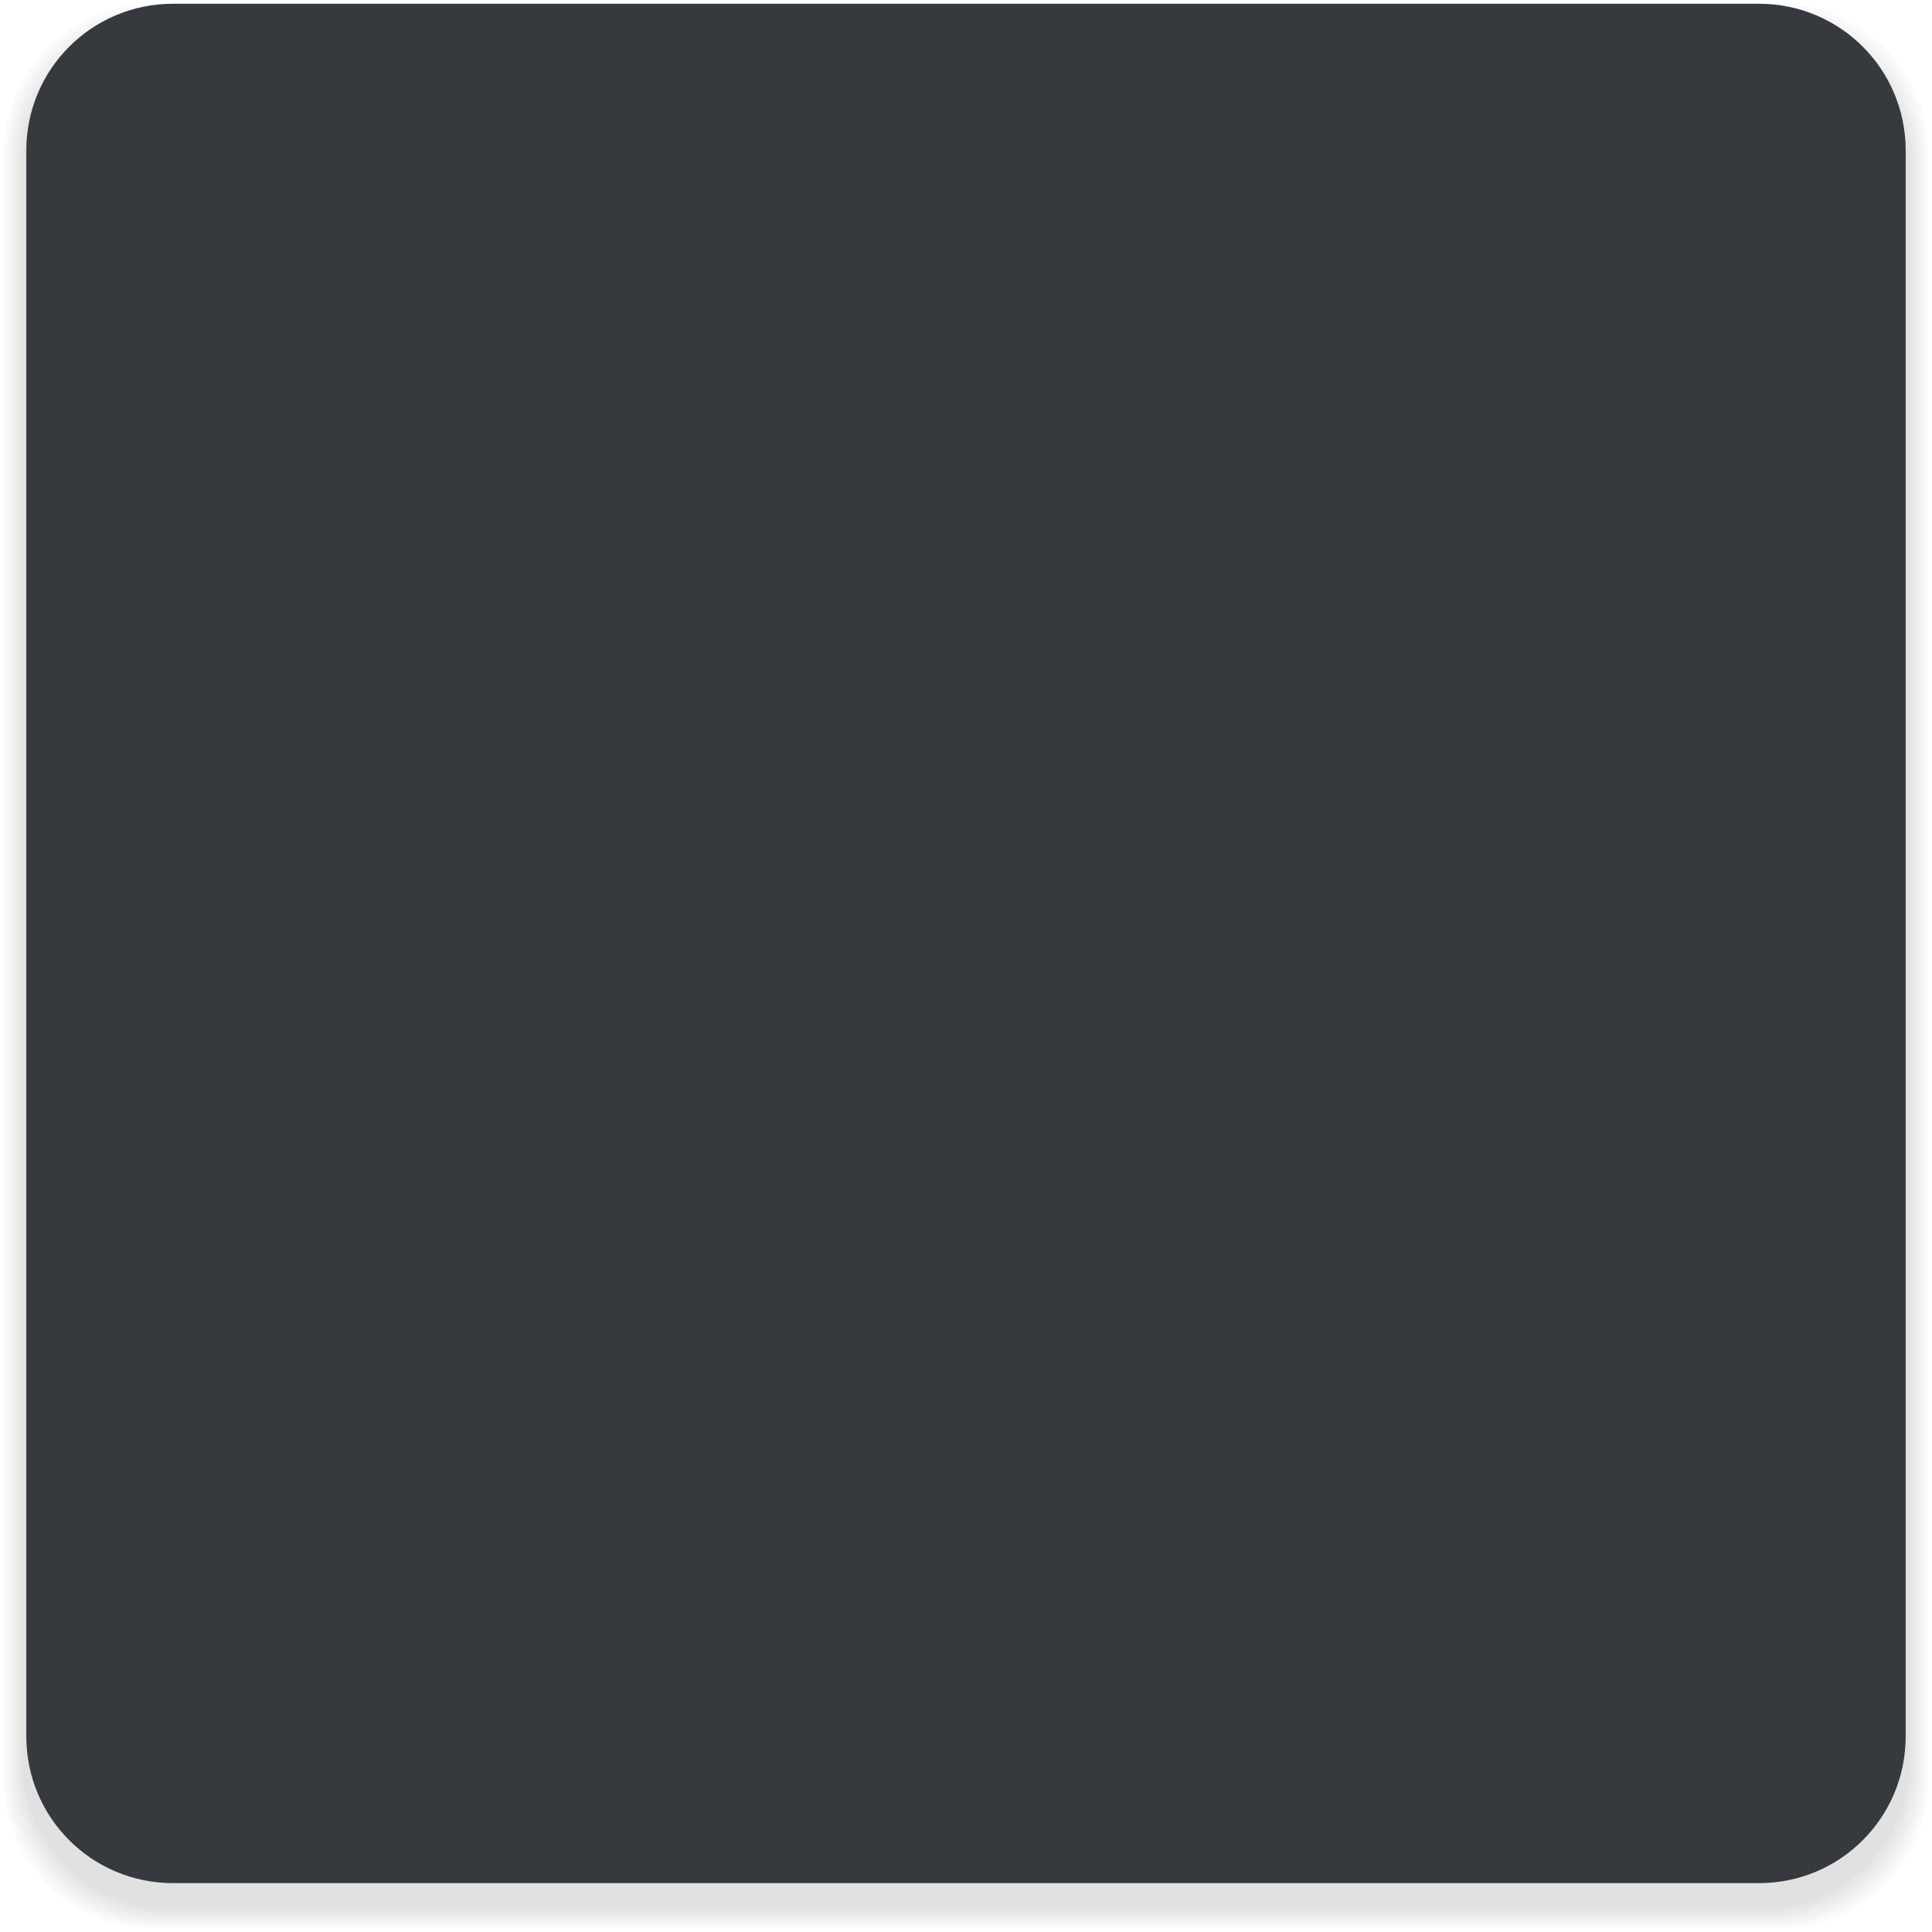
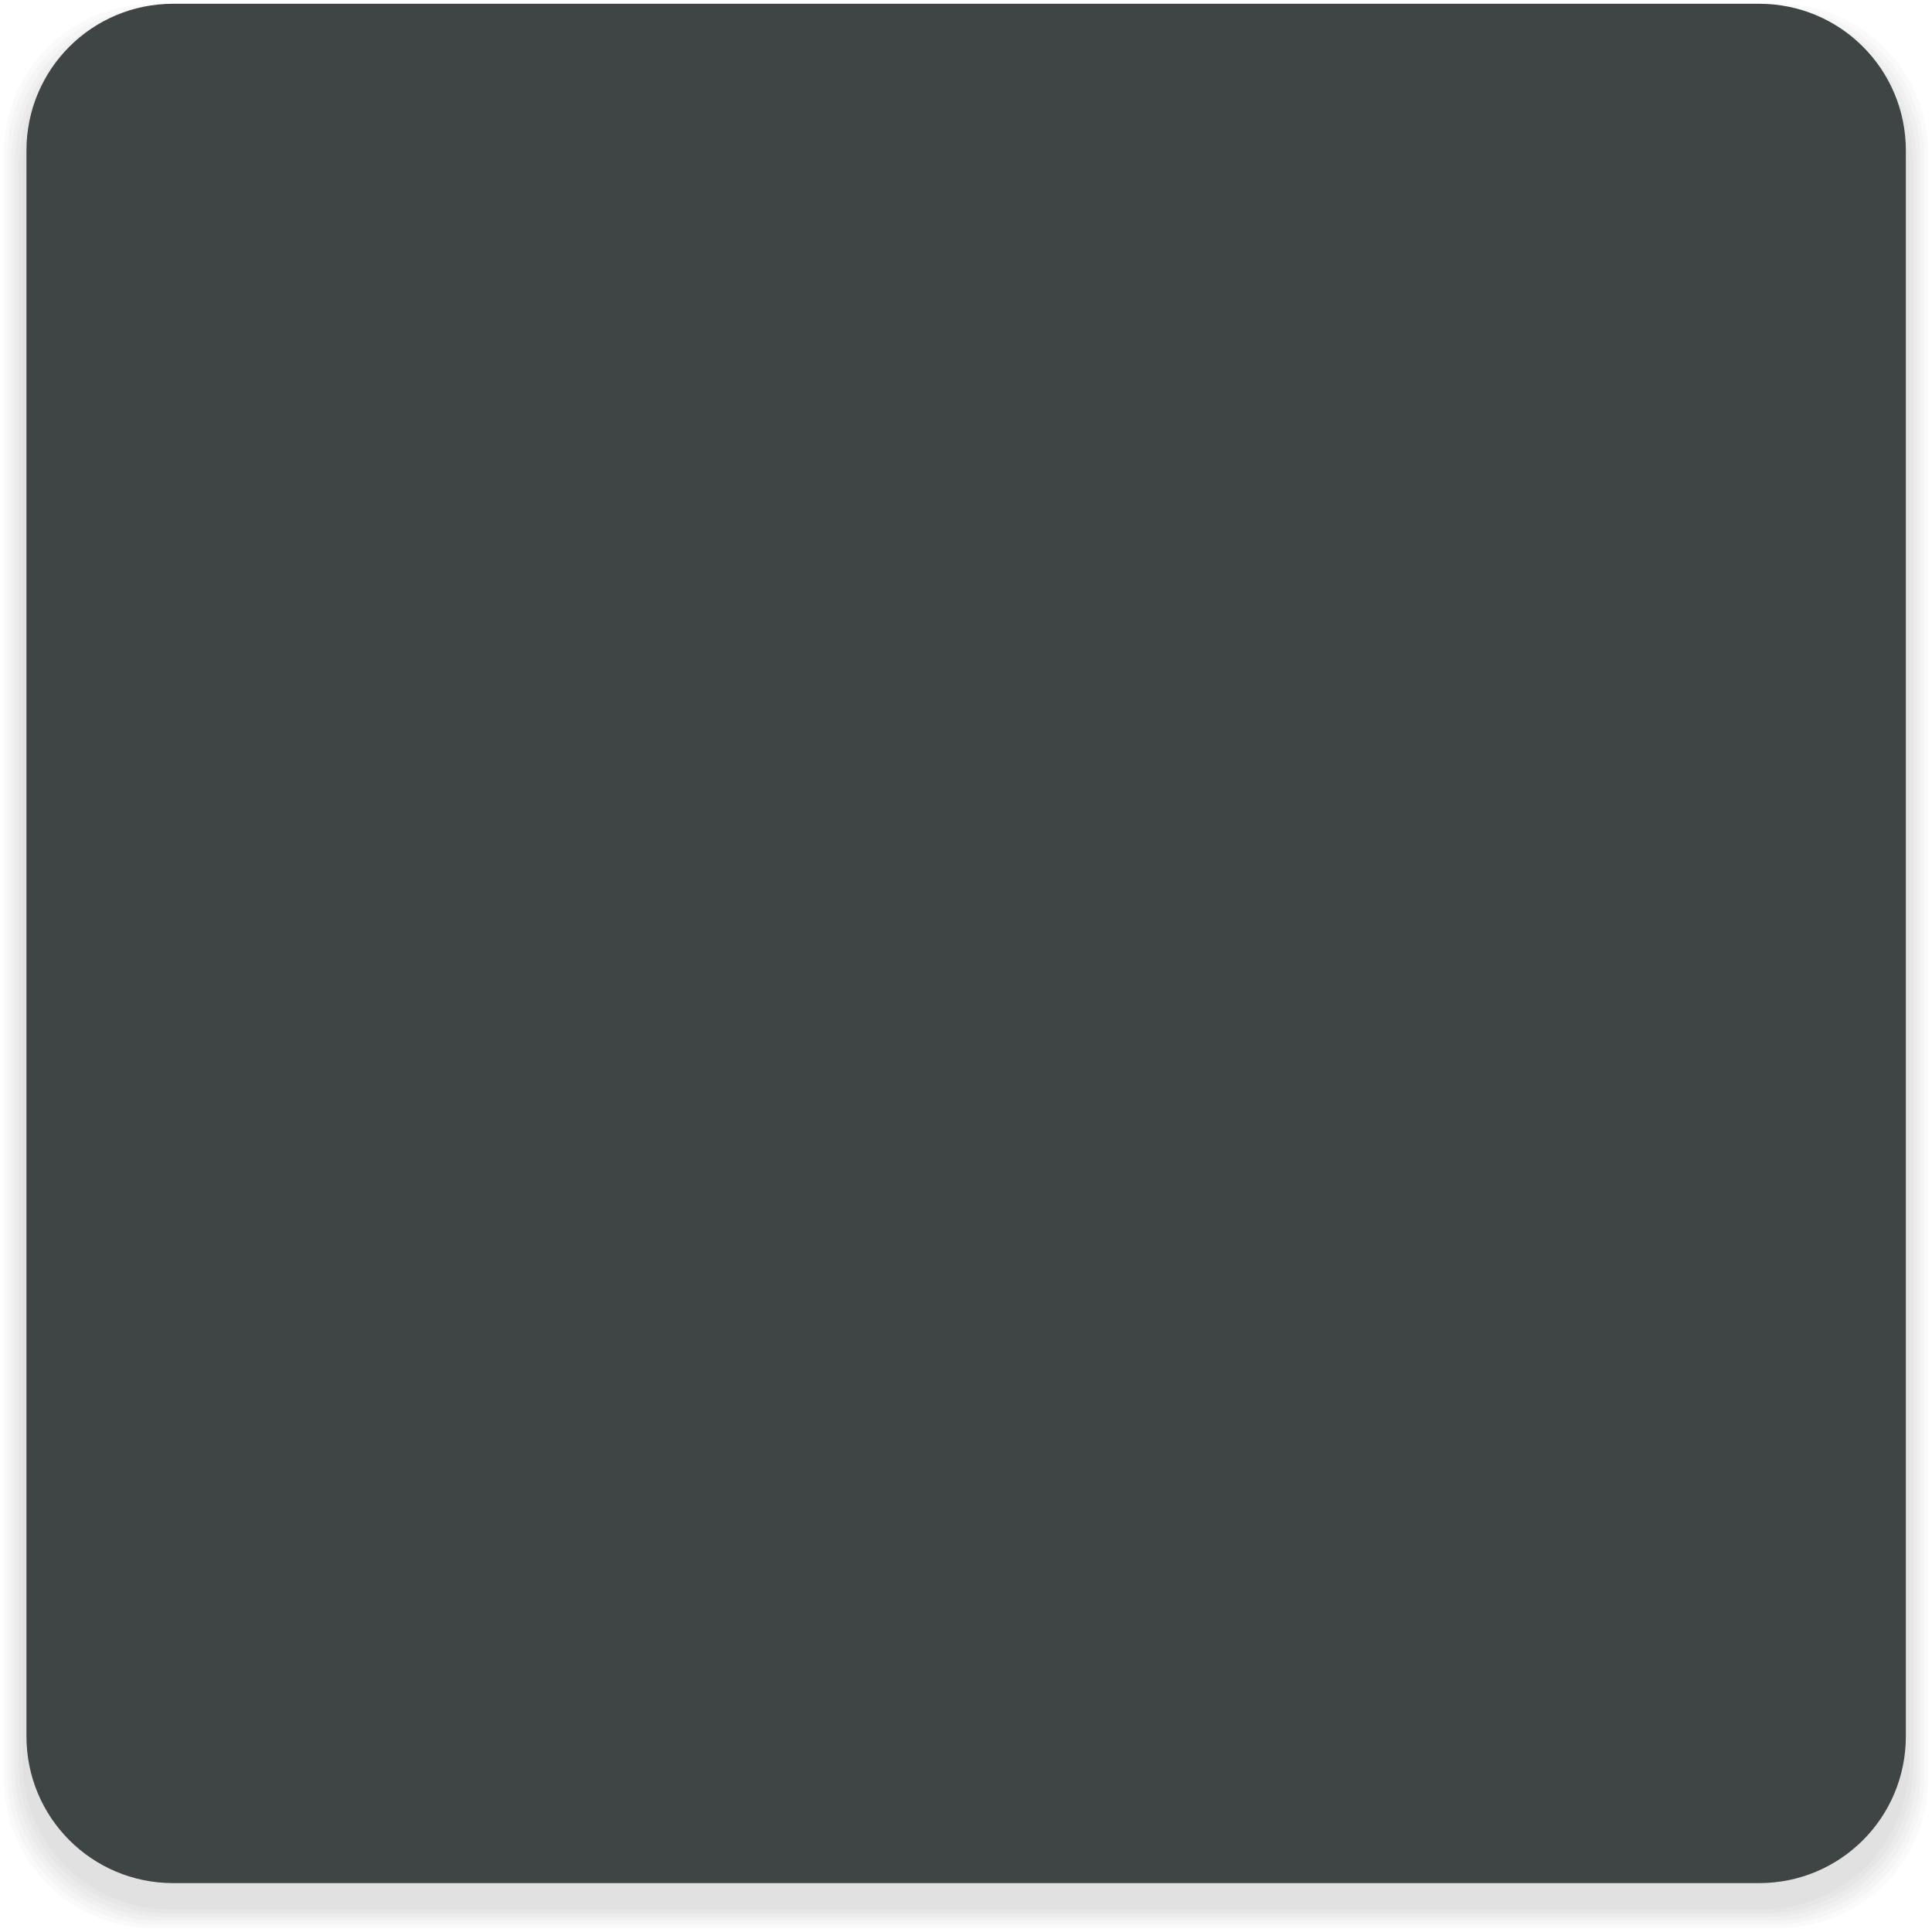
- <svg xmlns="http://www.w3.org/2000/svg" width="514" height="514" version="1" id="svg138">
-   <defs id="defs142" />
+ <svg xmlns="http://www.w3.org/2000/svg" width="514" height="514" version="1">
  <g id="black-notes" transform="translate(-1703,-29)">
-     <rect style="opacity:0.001" width="514" height="514" x="1703" y="29" id="rect2" />
-     <path style="opacity:0.02" d="m 1748.219,35 c -21.727,0 -39.219,17.492 -39.219,39.219 V 89.906 482.094 497.781 C 1709,519.508 1726.492,537 1748.219,537 h 15.687 392.188 15.688 C 2193.508,537 2211,519.508 2211,497.781 V 482.094 89.906 74.219 c 0,-21.727 -17.492,-39.219 -39.219,-39.219 h -15.688 -392.188 z" id="path4" />
-     <path style="opacity:0.02" d="m 1747.375,34 c -21.814,0 -39.375,17.561 -39.375,39.375 V 89.125 482.875 498.625 c 0,21.814 17.561,39.375 39.375,39.375 h 15.75 393.75 15.75 C 2194.439,538 2212,520.439 2212,498.625 V 482.875 89.125 73.375 c 0,-21.814 -17.561,-39.375 -39.375,-39.375 h -15.75 -393.75 z" id="path6" />
-     <path style="opacity:0.02" d="m 1746.531,33 c -21.9,0 -39.531,17.631 -39.531,39.531 V 88.344 483.656 499.469 C 1707,521.369 1724.631,539 1746.531,539 h 15.812 395.312 15.812 C 2195.369,539 2213,521.369 2213,499.469 V 483.656 88.344 72.531 c 0,-21.9 -17.631,-39.531 -39.531,-39.531 h -15.812 -395.312 z" id="path8" />
-     <path style="opacity:0.02" d="m 1745.688,32 c -21.987,0 -39.688,17.701 -39.688,39.687 V 87.563 484.437 500.312 c 0,21.987 17.701,39.688 39.688,39.688 h 15.875 396.875 15.875 C 2196.299,540 2214,522.299 2214,500.312 V 484.437 87.563 71.688 c 0,-21.987 -17.701,-39.687 -39.688,-39.687 h -15.875 -396.875 z" id="path10" />
-     <path style="opacity:0.02" d="m 1744.844,31 c -22.073,0 -39.844,17.77 -39.844,39.844 V 86.781 485.219 501.156 C 1705,523.23 1722.77,541 1744.844,541 h 15.937 398.438 15.938 C 2197.23,541 2215,523.23 2215,501.156 V 485.219 86.781 70.844 c 0,-22.073 -17.77,-39.844 -39.844,-39.844 h -15.938 -398.438 z" id="path12" />
-     <path style="opacity:0.02" d="m 1744,30 c -22.16,0 -40,17.84 -40,40 V 86 486 502 c 0,22.16 17.84,40 40,40 h 16 400 16 c 22.16,0 40,-17.84 40,-40 V 486 86 70 c 0,-22.16 -17.84,-40 -40,-40 h -16 -400 z" id="path14" />
-     <path style="fill:#36393e;fill-opacity:1" d="m 1749.062,30 c -21.641,0 -39.062,17.422 -39.062,39.062 v 15.625 390.625 15.625 c 0,21.641 17.422,39.062 39.062,39.062 h 15.625 390.625 15.625 c 21.641,0 39.062,-17.422 39.062,-39.062 V 475.312 84.688 69.063 c 0,-21.641 -17.422,-39.062 -39.062,-39.062 h -15.625 -390.625 z" id="path16" />
+     <rect x="1703" y="29" width="514" height="514" opacity=".001" />
+     <path d="m1748.2 35c-21.727 0-39.219 17.492-39.219 39.219v423.56c0 21.727 17.492 39.219 39.219 39.219h423.56c21.727 0 39.219-17.492 39.219-39.219v-423.56c0-21.727-17.492-39.219-39.219-39.219h-407.88z" opacity=".02" />
+     <path d="m1747.4 34c-21.814 0-39.375 17.561-39.375 39.375v425.25c0 21.814 17.561 39.375 39.375 39.375h425.25c21.814 0 39.375-17.561 39.375-39.375v-425.25c0-21.814-17.561-39.375-39.375-39.375h-409.5z" opacity=".02" />
+     <path d="m1746.5 33c-21.9 0-39.531 17.631-39.531 39.531v426.94c0 21.9 17.631 39.531 39.531 39.531h426.94c21.9 0 39.531-17.631 39.531-39.531v-426.94c0-21.9-17.631-39.531-39.531-39.531h-411.12z" opacity=".02" />
+     <path d="m1745.7 32c-21.987 0-39.688 17.701-39.688 39.687v428.62c0 21.987 17.701 39.688 39.688 39.688h428.62c21.987 0 39.688-17.701 39.688-39.688v-428.62c0-21.987-17.701-39.687-39.688-39.687h-412.75z" opacity=".02" />
+     <path d="m1744.8 31c-22.074 0-39.844 17.77-39.844 39.844v430.31c0 22.073 17.77 39.844 39.844 39.844h430.31c22.074 0 39.844-17.77 39.844-39.844v-430.31c0-22.073-17.77-39.844-39.844-39.844h-414.38z" opacity=".02" />
+     <path d="m1744 30c-22.16 0-40 17.84-40 40v432c0 22.16 17.84 40 40 40h432c22.16 0 40-17.84 40-40v-432c0-22.16-17.84-40-40-40h-416z" opacity=".02" />
+     <path d="m1749.1 30c-21.641 0-39.062 17.422-39.062 39.062v421.87c0 21.641 17.422 39.062 39.062 39.062h421.88c21.641 0 39.062-17.422 39.062-39.062v-421.87c0-21.641-17.422-39.062-39.062-39.062h-406.25z" fill="#3f4544" />
  </g>
  <g id="white-notes" transform="translate(-1189,-29)">
-     <rect style="opacity:0.001" width="514" height="514" x="1703" y="29" id="rect19" />
-     <path style="opacity:0.02" d="m 1748.219,35 c -21.727,0 -39.219,17.492 -39.219,39.219 V 89.906 482.094 497.781 C 1709,519.508 1726.492,537 1748.219,537 h 15.687 392.188 15.688 C 2193.508,537 2211,519.508 2211,497.781 V 482.094 89.906 74.219 c 0,-21.727 -17.492,-39.219 -39.219,-39.219 h -15.688 -392.188 z" id="path21" />
-     <path style="opacity:0.02" d="m 1747.375,34 c -21.814,0 -39.375,17.561 -39.375,39.375 V 89.125 482.875 498.625 c 0,21.814 17.561,39.375 39.375,39.375 h 15.75 393.75 15.75 C 2194.439,538 2212,520.439 2212,498.625 V 482.875 89.125 73.375 c 0,-21.814 -17.561,-39.375 -39.375,-39.375 h -15.75 -393.75 z" id="path23" />
-     <path style="opacity:0.02" d="m 1746.531,33 c -21.9,0 -39.531,17.631 -39.531,39.531 V 88.344 483.656 499.469 C 1707,521.369 1724.631,539 1746.531,539 h 15.812 395.312 15.812 C 2195.369,539 2213,521.369 2213,499.469 V 483.656 88.344 72.531 c 0,-21.9 -17.631,-39.531 -39.531,-39.531 h -15.812 -395.312 z" id="path25" />
-     <path style="opacity:0.02" d="m 1745.688,32 c -21.987,0 -39.688,17.701 -39.688,39.687 V 87.563 484.437 500.312 c 0,21.987 17.701,39.688 39.688,39.688 h 15.875 396.875 15.875 C 2196.299,540 2214,522.299 2214,500.312 V 484.437 87.563 71.688 c 0,-21.987 -17.701,-39.687 -39.688,-39.687 h -15.875 -396.875 z" id="path27" />
-     <path style="opacity:0.02" d="m 1744.844,31 c -22.073,0 -39.844,17.77 -39.844,39.844 V 86.781 485.219 501.156 C 1705,523.23 1722.77,541 1744.844,541 h 15.937 398.438 15.938 C 2197.23,541 2215,523.23 2215,501.156 V 485.219 86.781 70.844 c 0,-22.073 -17.77,-39.844 -39.844,-39.844 h -15.938 -398.438 z" id="path29" />
-     <path style="opacity:0.02" d="m 1744,30 c -22.16,0 -40,17.84 -40,40 V 86 486 502 c 0,22.16 17.84,40 40,40 h 16 400 16 c 22.16,0 40,-17.84 40,-40 V 486 86 70 c 0,-22.16 -17.84,-40 -40,-40 h -16 -400 z" id="path31" />
-     <path style="fill:#dfdfdf" d="m 1749.062,30 c -21.641,0 -39.062,17.422 -39.062,39.062 v 15.625 390.625 15.625 c 0,21.641 17.422,39.062 39.062,39.062 h 15.625 390.625 15.625 c 21.641,0 39.062,-17.422 39.062,-39.062 V 475.312 84.688 69.063 c 0,-21.641 -17.422,-39.062 -39.062,-39.062 h -15.625 -390.625 z" id="path33" />
+     <rect x="1703" y="29" width="514" height="514" opacity=".001" />
+     <path d="m1748.2 35c-21.727 0-39.219 17.492-39.219 39.219v423.56c0 21.727 17.492 39.219 39.219 39.219h423.56c21.727 0 39.219-17.492 39.219-39.219v-423.56c0-21.727-17.492-39.219-39.219-39.219h-407.88z" opacity=".02" />
+     <path d="m1747.4 34c-21.814 0-39.375 17.561-39.375 39.375v425.25c0 21.814 17.561 39.375 39.375 39.375h425.25c21.814 0 39.375-17.561 39.375-39.375v-425.25c0-21.814-17.561-39.375-39.375-39.375h-409.5z" opacity=".02" />
+     <path d="m1746.5 33c-21.9 0-39.531 17.631-39.531 39.531v426.94c0 21.9 17.631 39.531 39.531 39.531h426.94c21.9 0 39.531-17.631 39.531-39.531v-426.94c0-21.9-17.631-39.531-39.531-39.531h-411.12z" opacity=".02" />
+     <path d="m1745.7 32c-21.987 0-39.688 17.701-39.688 39.687v428.62c0 21.987 17.701 39.688 39.688 39.688h428.62c21.987 0 39.688-17.701 39.688-39.688v-428.62c0-21.987-17.701-39.687-39.688-39.687h-412.75z" opacity=".02" />
+     <path d="m1744.8 31c-22.074 0-39.844 17.77-39.844 39.844v430.31c0 22.073 17.77 39.844 39.844 39.844h430.31c22.074 0 39.844-17.77 39.844-39.844v-430.31c0-22.073-17.77-39.844-39.844-39.844h-414.38z" opacity=".02" />
+     <path d="m1744 30c-22.16 0-40 17.84-40 40v432c0 22.16 17.84 40 40 40h432c22.16 0 40-17.84 40-40v-432c0-22.16-17.84-40-40-40h-416z" opacity=".02" />
+     <path d="m1749.1 30c-21.641 0-39.062 17.422-39.062 39.062v421.87c0 21.641 17.422 39.062 39.062 39.062h421.88c21.641 0 39.062-17.422 39.062-39.062v-421.87c0-21.641-17.422-39.062-39.062-39.062h-406.25z" fill="#dfdfdf" />
  </g>
-   <g id="yellow-notes" transform="translate(-675,-29.00002)">
-     <rect style="opacity:0.001" width="514" height="514" x="1703" y="29" id="rect36" />
-     <path style="opacity:0.02" d="m 1748.219,35 c -21.727,0 -39.219,17.492 -39.219,39.219 V 89.906 482.094 497.781 C 1709,519.508 1726.492,537 1748.219,537 h 15.687 392.188 15.688 C 2193.508,537 2211,519.508 2211,497.781 V 482.094 89.906 74.219 c 0,-21.727 -17.492,-39.219 -39.219,-39.219 h -15.688 -392.188 z" id="path38" />
-     <path style="opacity:0.02" d="m 1747.375,34 c -21.814,0 -39.375,17.561 -39.375,39.375 V 89.125 482.875 498.625 c 0,21.814 17.561,39.375 39.375,39.375 h 15.75 393.75 15.75 C 2194.439,538 2212,520.439 2212,498.625 V 482.875 89.125 73.375 c 0,-21.814 -17.561,-39.375 -39.375,-39.375 h -15.75 -393.75 z" id="path40" />
-     <path style="opacity:0.02" d="m 1746.531,33 c -21.9,0 -39.531,17.631 -39.531,39.531 V 88.344 483.656 499.469 C 1707,521.369 1724.631,539 1746.531,539 h 15.812 395.312 15.812 C 2195.369,539 2213,521.369 2213,499.469 V 483.656 88.344 72.531 c 0,-21.9 -17.631,-39.531 -39.531,-39.531 h -15.812 -395.312 z" id="path42" />
-     <path style="opacity:0.02" d="m 1745.688,32 c -21.987,0 -39.688,17.701 -39.688,39.687 V 87.563 484.437 500.312 c 0,21.987 17.701,39.688 39.688,39.688 h 15.875 396.875 15.875 C 2196.299,540 2214,522.299 2214,500.312 V 484.437 87.563 71.688 c 0,-21.987 -17.701,-39.687 -39.688,-39.687 h -15.875 -396.875 z" id="path44" />
-     <path style="opacity:0.02" d="m 1744.844,31 c -22.073,0 -39.844,17.77 -39.844,39.844 V 86.781 485.219 501.156 C 1705,523.23 1722.77,541 1744.844,541 h 15.937 398.438 15.938 C 2197.23,541 2215,523.23 2215,501.156 V 485.219 86.781 70.844 c 0,-22.073 -17.77,-39.844 -39.844,-39.844 h -15.938 -398.438 z" id="path46" />
-     <path style="opacity:0.02" d="m 1744,30 c -22.16,0 -40,17.84 -40,40 V 86 486 502 c 0,22.16 17.84,40 40,40 h 16 400 16 c 22.16,0 40,-17.84 40,-40 V 486 86 70 c 0,-22.16 -17.84,-40 -40,-40 h -16 -400 z" id="path48" />
-     <path style="fill:#ffca28" d="m 1749.062,30 c -21.641,0 -39.062,17.422 -39.062,39.062 v 15.625 390.625 15.625 c 0,21.641 17.422,39.062 39.062,39.062 h 15.625 390.625 15.625 c 21.641,0 39.062,-17.422 39.062,-39.062 V 475.312 84.688 69.063 c 0,-21.641 -17.422,-39.062 -39.062,-39.062 h -15.625 -390.625 z" id="path50" />
+   <g id="yellow-notes" transform="translate(-675 -29)">
+     <rect x="1703" y="29" width="514" height="514" opacity=".001" />
+     <path d="m1748.2 35c-21.727 0-39.219 17.492-39.219 39.219v423.56c0 21.727 17.492 39.219 39.219 39.219h423.56c21.727 0 39.219-17.492 39.219-39.219v-423.56c0-21.727-17.492-39.219-39.219-39.219h-407.88z" opacity=".02" />
+     <path d="m1747.4 34c-21.814 0-39.375 17.561-39.375 39.375v425.25c0 21.814 17.561 39.375 39.375 39.375h425.25c21.814 0 39.375-17.561 39.375-39.375v-425.25c0-21.814-17.561-39.375-39.375-39.375h-409.5z" opacity=".02" />
+     <path d="m1746.5 33c-21.9 0-39.531 17.631-39.531 39.531v426.94c0 21.9 17.631 39.531 39.531 39.531h426.94c21.9 0 39.531-17.631 39.531-39.531v-426.94c0-21.9-17.631-39.531-39.531-39.531h-411.12z" opacity=".02" />
+     <path d="m1745.7 32c-21.987 0-39.688 17.701-39.688 39.687v428.62c0 21.987 17.701 39.688 39.688 39.688h428.62c21.987 0 39.688-17.701 39.688-39.688v-428.62c0-21.987-17.701-39.687-39.688-39.687h-412.75z" opacity=".02" />
+     <path d="m1744.8 31c-22.074 0-39.844 17.77-39.844 39.844v430.31c0 22.073 17.77 39.844 39.844 39.844h430.31c22.074 0 39.844-17.77 39.844-39.844v-430.31c0-22.073-17.77-39.844-39.844-39.844h-414.38z" opacity=".02" />
+     <path d="m1744 30c-22.16 0-40 17.84-40 40v432c0 22.16 17.84 40 40 40h432c22.16 0 40-17.84 40-40v-432c0-22.16-17.84-40-40-40h-416z" opacity=".02" />
+     <path d="m1749.1 30c-21.641 0-39.062 17.422-39.062 39.062v421.87c0 21.641 17.422 39.062 39.062 39.062h421.88c21.641 0 39.062-17.422 39.062-39.062v-421.87c0-21.641-17.422-39.062-39.062-39.062h-406.25z" fill="#ffca28" />
  </g>
-   <g id="red-notes" transform="translate(-161,-29.00002)">
-     <rect style="opacity:0.001" width="514" height="514" x="1703" y="29" id="rect53" />
-     <path style="opacity:0.02" d="m 1748.219,35 c -21.727,0 -39.219,17.492 -39.219,39.219 V 89.906 482.094 497.781 C 1709,519.508 1726.492,537 1748.219,537 h 15.687 392.188 15.688 C 2193.508,537 2211,519.508 2211,497.781 V 482.094 89.906 74.219 c 0,-21.727 -17.492,-39.219 -39.219,-39.219 h -15.688 -392.188 z" id="path55" />
-     <path style="opacity:0.02" d="m 1747.375,34 c -21.814,0 -39.375,17.561 -39.375,39.375 V 89.125 482.875 498.625 c 0,21.814 17.561,39.375 39.375,39.375 h 15.75 393.75 15.75 C 2194.439,538 2212,520.439 2212,498.625 V 482.875 89.125 73.375 c 0,-21.814 -17.561,-39.375 -39.375,-39.375 h -15.75 -393.75 z" id="path57" />
-     <path style="opacity:0.02" d="m 1746.531,33 c -21.9,0 -39.531,17.631 -39.531,39.531 V 88.344 483.656 499.469 C 1707,521.369 1724.631,539 1746.531,539 h 15.812 395.312 15.812 C 2195.369,539 2213,521.369 2213,499.469 V 483.656 88.344 72.531 c 0,-21.9 -17.631,-39.531 -39.531,-39.531 h -15.812 -395.312 z" id="path59" />
-     <path style="opacity:0.02" d="m 1745.688,32 c -21.987,0 -39.688,17.701 -39.688,39.687 V 87.563 484.437 500.312 c 0,21.987 17.701,39.688 39.688,39.688 h 15.875 396.875 15.875 C 2196.299,540 2214,522.299 2214,500.312 V 484.437 87.563 71.688 c 0,-21.987 -17.701,-39.687 -39.688,-39.687 h -15.875 -396.875 z" id="path61" />
-     <path style="opacity:0.02" d="m 1744.844,31 c -22.073,0 -39.844,17.77 -39.844,39.844 V 86.781 485.219 501.156 C 1705,523.23 1722.77,541 1744.844,541 h 15.937 398.438 15.938 C 2197.23,541 2215,523.23 2215,501.156 V 485.219 86.781 70.844 c 0,-22.073 -17.77,-39.844 -39.844,-39.844 h -15.938 -398.438 z" id="path63" />
-     <path style="opacity:0.02" d="m 1744,30 c -22.16,0 -40,17.84 -40,40 V 86 486 502 c 0,22.16 17.84,40 40,40 h 16 400 16 c 22.16,0 40,-17.84 40,-40 V 486 86 70 c 0,-22.16 -17.84,-40 -40,-40 h -16 -400 z" id="path65" />
-     <path style="fill:#ef5350" d="m 1749.062,30 c -21.641,0 -39.062,17.422 -39.062,39.062 v 15.625 390.625 15.625 c 0,21.641 17.422,39.062 39.062,39.062 h 15.625 390.625 15.625 c 21.641,0 39.062,-17.422 39.062,-39.062 V 475.312 84.688 69.063 c 0,-21.641 -17.422,-39.062 -39.062,-39.062 h -15.625 -390.625 z" id="path67" />
+   <g id="red-notes" transform="translate(-161 -29)">
+     <rect x="1703" y="29" width="514" height="514" opacity=".001" />
+     <path d="m1748.2 35c-21.727 0-39.219 17.492-39.219 39.219v423.56c0 21.727 17.492 39.219 39.219 39.219h423.56c21.727 0 39.219-17.492 39.219-39.219v-423.56c0-21.727-17.492-39.219-39.219-39.219h-407.88z" opacity=".02" />
+     <path d="m1747.4 34c-21.814 0-39.375 17.561-39.375 39.375v425.25c0 21.814 17.561 39.375 39.375 39.375h425.25c21.814 0 39.375-17.561 39.375-39.375v-425.25c0-21.814-17.561-39.375-39.375-39.375h-409.5z" opacity=".02" />
+     <path d="m1746.5 33c-21.9 0-39.531 17.631-39.531 39.531v426.94c0 21.9 17.631 39.531 39.531 39.531h426.94c21.9 0 39.531-17.631 39.531-39.531v-426.94c0-21.9-17.631-39.531-39.531-39.531h-411.12z" opacity=".02" />
+     <path d="m1745.7 32c-21.987 0-39.688 17.701-39.688 39.687v428.62c0 21.987 17.701 39.688 39.688 39.688h428.62c21.987 0 39.688-17.701 39.688-39.688v-428.62c0-21.987-17.701-39.687-39.688-39.687h-412.75z" opacity=".02" />
+     <path d="m1744.8 31c-22.074 0-39.844 17.77-39.844 39.844v430.31c0 22.073 17.77 39.844 39.844 39.844h430.31c22.074 0 39.844-17.77 39.844-39.844v-430.31c0-22.073-17.77-39.844-39.844-39.844h-414.38z" opacity=".02" />
+     <path d="m1744 30c-22.16 0-40 17.84-40 40v432c0 22.16 17.84 40 40 40h432c22.16 0 40-17.84 40-40v-432c0-22.16-17.84-40-40-40h-416z" opacity=".02" />
+     <path d="m1749.1 30c-21.641 0-39.062 17.422-39.062 39.062v421.87c0 21.641 17.422 39.062 39.062 39.062h421.88c21.641 0 39.062-17.422 39.062-39.062v-421.87c0-21.641-17.422-39.062-39.062-39.062h-406.25z" fill="#ef5350" />
  </g>
-   <g id="orange-notes" transform="translate(353,-29.00002)">
-     <rect style="opacity:0.001" width="514" height="514" x="1703" y="29" id="rect70" />
-     <path style="opacity:0.02" d="m 1748.219,35 c -21.727,0 -39.219,17.492 -39.219,39.219 V 89.906 482.094 497.781 C 1709,519.508 1726.492,537 1748.219,537 h 15.687 392.188 15.688 C 2193.508,537 2211,519.508 2211,497.781 V 482.094 89.906 74.219 c 0,-21.727 -17.492,-39.219 -39.219,-39.219 h -15.688 -392.188 z" id="path72" />
-     <path style="opacity:0.02" d="m 1747.375,34 c -21.814,0 -39.375,17.561 -39.375,39.375 V 89.125 482.875 498.625 c 0,21.814 17.561,39.375 39.375,39.375 h 15.75 393.75 15.75 C 2194.439,538 2212,520.439 2212,498.625 V 482.875 89.125 73.375 c 0,-21.814 -17.561,-39.375 -39.375,-39.375 h -15.75 -393.75 z" id="path74" />
-     <path style="opacity:0.02" d="m 1746.531,33 c -21.9,0 -39.531,17.631 -39.531,39.531 V 88.344 483.656 499.469 C 1707,521.369 1724.631,539 1746.531,539 h 15.812 395.312 15.812 C 2195.369,539 2213,521.369 2213,499.469 V 483.656 88.344 72.531 c 0,-21.9 -17.631,-39.531 -39.531,-39.531 h -15.812 -395.312 z" id="path76" />
-     <path style="opacity:0.02" d="m 1745.688,32 c -21.987,0 -39.688,17.701 -39.688,39.687 V 87.563 484.437 500.312 c 0,21.987 17.701,39.688 39.688,39.688 h 15.875 396.875 15.875 C 2196.299,540 2214,522.299 2214,500.312 V 484.437 87.563 71.688 c 0,-21.987 -17.701,-39.687 -39.688,-39.687 h -15.875 -396.875 z" id="path78" />
-     <path style="opacity:0.02" d="m 1744.844,31 c -22.073,0 -39.844,17.77 -39.844,39.844 V 86.781 485.219 501.156 C 1705,523.23 1722.77,541 1744.844,541 h 15.937 398.438 15.938 C 2197.23,541 2215,523.23 2215,501.156 V 485.219 86.781 70.844 c 0,-22.073 -17.77,-39.844 -39.844,-39.844 h -15.938 -398.438 z" id="path80" />
-     <path style="opacity:0.02" d="m 1744,30 c -22.16,0 -40,17.84 -40,40 V 86 486 502 c 0,22.16 17.84,40 40,40 h 16 400 16 c 22.16,0 40,-17.84 40,-40 V 486 86 70 c 0,-22.16 -17.84,-40 -40,-40 h -16 -400 z" id="path82" />
-     <path style="fill:#ff9800" d="m 1749.062,30 c -21.641,0 -39.062,17.422 -39.062,39.062 v 15.625 390.625 15.625 c 0,21.641 17.422,39.062 39.062,39.062 h 15.625 390.625 15.625 c 21.641,0 39.062,-17.422 39.062,-39.062 V 475.312 84.688 69.063 c 0,-21.641 -17.422,-39.062 -39.062,-39.062 h -15.625 -390.625 z" id="path84" />
+   <g id="orange-notes" transform="translate(353 -29)">
+     <rect x="1703" y="29" width="514" height="514" opacity=".001" />
+     <path d="m1748.2 35c-21.727 0-39.219 17.492-39.219 39.219v423.56c0 21.727 17.492 39.219 39.219 39.219h423.56c21.727 0 39.219-17.492 39.219-39.219v-423.56c0-21.727-17.492-39.219-39.219-39.219h-407.88z" opacity=".02" />
+     <path d="m1747.4 34c-21.814 0-39.375 17.561-39.375 39.375v425.25c0 21.814 17.561 39.375 39.375 39.375h425.25c21.814 0 39.375-17.561 39.375-39.375v-425.25c0-21.814-17.561-39.375-39.375-39.375h-409.5z" opacity=".02" />
+     <path d="m1746.5 33c-21.9 0-39.531 17.631-39.531 39.531v426.94c0 21.9 17.631 39.531 39.531 39.531h426.94c21.9 0 39.531-17.631 39.531-39.531v-426.94c0-21.9-17.631-39.531-39.531-39.531h-411.12z" opacity=".02" />
+     <path d="m1745.7 32c-21.987 0-39.688 17.701-39.688 39.687v428.62c0 21.987 17.701 39.688 39.688 39.688h428.62c21.987 0 39.688-17.701 39.688-39.688v-428.62c0-21.987-17.701-39.687-39.688-39.687h-412.75z" opacity=".02" />
+     <path d="m1744.8 31c-22.074 0-39.844 17.77-39.844 39.844v430.31c0 22.073 17.77 39.844 39.844 39.844h430.31c22.074 0 39.844-17.77 39.844-39.844v-430.31c0-22.073-17.77-39.844-39.844-39.844h-414.38z" opacity=".02" />
+     <path d="m1744 30c-22.16 0-40 17.84-40 40v432c0 22.16 17.84 40 40 40h432c22.16 0 40-17.84 40-40v-432c0-22.16-17.84-40-40-40h-416z" opacity=".02" />
+     <path d="m1749.1 30c-21.641 0-39.062 17.422-39.062 39.062v421.87c0 21.641 17.422 39.062 39.062 39.062h421.88c21.641 0 39.062-17.422 39.062-39.062v-421.87c0-21.641-17.422-39.062-39.062-39.062h-406.25z" fill="#ff9800" />
  </g>
-   <g id="green-notes" transform="translate(867,-29.00004)">
-     <rect style="opacity:0.001" width="514" height="514" x="1703" y="29" id="rect87" />
-     <path style="opacity:0.02" d="m 1748.219,35 c -21.727,0 -39.219,17.492 -39.219,39.219 V 89.906 482.094 497.781 C 1709,519.508 1726.492,537 1748.219,537 h 15.687 392.188 15.688 C 2193.508,537 2211,519.508 2211,497.781 V 482.094 89.906 74.219 c 0,-21.727 -17.492,-39.219 -39.219,-39.219 h -15.688 -392.188 z" id="path89" />
-     <path style="opacity:0.02" d="m 1747.375,34 c -21.814,0 -39.375,17.561 -39.375,39.375 V 89.125 482.875 498.625 c 0,21.814 17.561,39.375 39.375,39.375 h 15.75 393.75 15.75 C 2194.439,538 2212,520.439 2212,498.625 V 482.875 89.125 73.375 c 0,-21.814 -17.561,-39.375 -39.375,-39.375 h -15.75 -393.75 z" id="path91" />
-     <path style="opacity:0.02" d="m 1746.531,33 c -21.9,0 -39.531,17.631 -39.531,39.531 V 88.344 483.656 499.469 C 1707,521.369 1724.631,539 1746.531,539 h 15.812 395.312 15.812 C 2195.369,539 2213,521.369 2213,499.469 V 483.656 88.344 72.531 c 0,-21.9 -17.631,-39.531 -39.531,-39.531 h -15.812 -395.312 z" id="path93" />
-     <path style="opacity:0.02" d="m 1745.688,32 c -21.987,0 -39.688,17.701 -39.688,39.687 V 87.563 484.437 500.312 c 0,21.987 17.701,39.688 39.688,39.688 h 15.875 396.875 15.875 C 2196.299,540 2214,522.299 2214,500.312 V 484.437 87.563 71.688 c 0,-21.987 -17.701,-39.687 -39.688,-39.687 h -15.875 -396.875 z" id="path95" />
-     <path style="opacity:0.02" d="m 1744.844,31 c -22.073,0 -39.844,17.77 -39.844,39.844 V 86.781 485.219 501.156 C 1705,523.23 1722.77,541 1744.844,541 h 15.937 398.438 15.938 C 2197.23,541 2215,523.23 2215,501.156 V 485.219 86.781 70.844 c 0,-22.073 -17.77,-39.844 -39.844,-39.844 h -15.938 -398.438 z" id="path97" />
-     <path style="opacity:0.02" d="m 1744,30 c -22.16,0 -40,17.84 -40,40 V 86 486 502 c 0,22.16 17.84,40 40,40 h 16 400 16 c 22.16,0 40,-17.84 40,-40 V 486 86 70 c 0,-22.16 -17.84,-40 -40,-40 h -16 -400 z" id="path99" />
-     <path style="fill:#4caf50" d="m 1749.062,30 c -21.641,0 -39.062,17.422 -39.062,39.062 v 15.625 390.625 15.625 c 0,21.641 17.422,39.062 39.062,39.062 h 15.625 390.625 15.625 c 21.641,0 39.062,-17.422 39.062,-39.062 V 475.312 84.688 69.063 c 0,-21.641 -17.422,-39.062 -39.062,-39.062 h -15.625 -390.625 z" id="path101" />
+   <g id="green-notes" transform="translate(867 -29)">
+     <rect x="1703" y="29" width="514" height="514" opacity=".001" />
+     <path d="m1748.2 35c-21.727 0-39.219 17.492-39.219 39.219v423.56c0 21.727 17.492 39.219 39.219 39.219h423.56c21.727 0 39.219-17.492 39.219-39.219v-423.56c0-21.727-17.492-39.219-39.219-39.219h-407.88z" opacity=".02" />
+     <path d="m1747.4 34c-21.814 0-39.375 17.561-39.375 39.375v425.25c0 21.814 17.561 39.375 39.375 39.375h425.25c21.814 0 39.375-17.561 39.375-39.375v-425.25c0-21.814-17.561-39.375-39.375-39.375h-409.5z" opacity=".02" />
+     <path d="m1746.5 33c-21.9 0-39.531 17.631-39.531 39.531v426.94c0 21.9 17.631 39.531 39.531 39.531h426.94c21.9 0 39.531-17.631 39.531-39.531v-426.94c0-21.9-17.631-39.531-39.531-39.531h-411.12z" opacity=".02" />
+     <path d="m1745.7 32c-21.987 0-39.688 17.701-39.688 39.687v428.62c0 21.987 17.701 39.688 39.688 39.688h428.62c21.987 0 39.688-17.701 39.688-39.688v-428.62c0-21.987-17.701-39.687-39.688-39.687h-412.75z" opacity=".02" />
+     <path d="m1744.8 31c-22.074 0-39.844 17.77-39.844 39.844v430.31c0 22.073 17.77 39.844 39.844 39.844h430.31c22.074 0 39.844-17.77 39.844-39.844v-430.31c0-22.073-17.77-39.844-39.844-39.844h-414.38z" opacity=".02" />
+     <path d="m1744 30c-22.16 0-40 17.84-40 40v432c0 22.16 17.84 40 40 40h432c22.16 0 40-17.84 40-40v-432c0-22.16-17.84-40-40-40h-416z" opacity=".02" />
+     <path d="m1749.1 30c-21.641 0-39.062 17.422-39.062 39.062v421.87c0 21.641 17.422 39.062 39.062 39.062h421.88c21.641 0 39.062-17.422 39.062-39.062v-421.87c0-21.641-17.422-39.062-39.062-39.062h-406.25z" fill="#4caf50" />
  </g>
-   <g id="blue-notes" transform="translate(1381,-29.00004)">
-     <rect style="opacity:0.001" width="514" height="514" x="1703" y="29" id="rect104" />
-     <path style="opacity:0.02" d="m 1748.219,35 c -21.727,0 -39.219,17.492 -39.219,39.219 V 89.906 482.094 497.781 C 1709,519.508 1726.492,537 1748.219,537 h 15.687 392.188 15.688 C 2193.508,537 2211,519.508 2211,497.781 V 482.094 89.906 74.219 c 0,-21.727 -17.492,-39.219 -39.219,-39.219 h -15.688 -392.188 z" id="path106" />
-     <path style="opacity:0.02" d="m 1747.375,34 c -21.814,0 -39.375,17.561 -39.375,39.375 V 89.125 482.875 498.625 c 0,21.814 17.561,39.375 39.375,39.375 h 15.75 393.75 15.75 C 2194.439,538 2212,520.439 2212,498.625 V 482.875 89.125 73.375 c 0,-21.814 -17.561,-39.375 -39.375,-39.375 h -15.75 -393.75 z" id="path108" />
-     <path style="opacity:0.02" d="m 1746.531,33 c -21.9,0 -39.531,17.631 -39.531,39.531 V 88.344 483.656 499.469 C 1707,521.369 1724.631,539 1746.531,539 h 15.812 395.312 15.812 C 2195.369,539 2213,521.369 2213,499.469 V 483.656 88.344 72.531 c 0,-21.9 -17.631,-39.531 -39.531,-39.531 h -15.812 -395.312 z" id="path110" />
-     <path style="opacity:0.02" d="m 1745.688,32 c -21.987,0 -39.688,17.701 -39.688,39.687 V 87.563 484.437 500.312 c 0,21.987 17.701,39.688 39.688,39.688 h 15.875 396.875 15.875 C 2196.299,540 2214,522.299 2214,500.312 V 484.437 87.563 71.688 c 0,-21.987 -17.701,-39.687 -39.688,-39.687 h -15.875 -396.875 z" id="path112" />
-     <path style="opacity:0.02" d="m 1744.844,31 c -22.073,0 -39.844,17.77 -39.844,39.844 V 86.781 485.219 501.156 C 1705,523.23 1722.77,541 1744.844,541 h 15.937 398.438 15.938 C 2197.23,541 2215,523.23 2215,501.156 V 485.219 86.781 70.844 c 0,-22.073 -17.77,-39.844 -39.844,-39.844 h -15.938 -398.438 z" id="path114" />
-     <path style="opacity:0.02" d="m 1744,30 c -22.16,0 -40,17.84 -40,40 V 86 486 502 c 0,22.16 17.84,40 40,40 h 16 400 16 c 22.16,0 40,-17.84 40,-40 V 486 86 70 c 0,-22.16 -17.84,-40 -40,-40 h -16 -400 z" id="path116" />
-     <path style="fill:#FFAC00" d="m 1749.062,30 c -21.641,0 -39.062,17.422 -39.062,39.062 v 15.625 390.625 15.625 c 0,21.641 17.422,39.062 39.062,39.062 h 15.625 390.625 15.625 c 21.641,0 39.062,-17.422 39.062,-39.062 V 475.312 84.688 69.063 c 0,-21.641 -17.422,-39.062 -39.062,-39.062 h -15.625 -390.625 z" id="path118" />
+   <g id="blue-notes" transform="translate(1381 -29)">
+     <rect x="1703" y="29" width="514" height="514" opacity=".001" />
+     <path d="m1748.2 35c-21.727 0-39.219 17.492-39.219 39.219v423.56c0 21.727 17.492 39.219 39.219 39.219h423.56c21.727 0 39.219-17.492 39.219-39.219v-423.56c0-21.727-17.492-39.219-39.219-39.219h-407.88z" opacity=".02" />
+     <path d="m1747.4 34c-21.814 0-39.375 17.561-39.375 39.375v425.25c0 21.814 17.561 39.375 39.375 39.375h425.25c21.814 0 39.375-17.561 39.375-39.375v-425.25c0-21.814-17.561-39.375-39.375-39.375h-409.5z" opacity=".02" />
+     <path d="m1746.5 33c-21.9 0-39.531 17.631-39.531 39.531v426.94c0 21.9 17.631 39.531 39.531 39.531h426.94c21.9 0 39.531-17.631 39.531-39.531v-426.94c0-21.9-17.631-39.531-39.531-39.531h-411.12z" opacity=".02" />
+     <path d="m1745.7 32c-21.987 0-39.688 17.701-39.688 39.687v428.62c0 21.987 17.701 39.688 39.688 39.688h428.62c21.987 0 39.688-17.701 39.688-39.688v-428.62c0-21.987-17.701-39.687-39.688-39.687h-412.75z" opacity=".02" />
+     <path d="m1744.8 31c-22.074 0-39.844 17.77-39.844 39.844v430.31c0 22.073 17.77 39.844 39.844 39.844h430.31c22.074 0 39.844-17.77 39.844-39.844v-430.31c0-22.073-17.77-39.844-39.844-39.844h-414.38z" opacity=".02" />
+     <path d="m1744 30c-22.16 0-40 17.84-40 40v432c0 22.16 17.84 40 40 40h432c22.16 0 40-17.84 40-40v-432c0-22.16-17.84-40-40-40h-416z" opacity=".02" />
+     <path d="m1749.1 30c-21.641 0-39.062 17.422-39.062 39.062v421.87c0 21.641 17.422 39.062 39.062 39.062h421.88c21.641 0 39.062-17.422 39.062-39.062v-421.87c0-21.641-17.422-39.062-39.062-39.062h-406.25z" fill="#FFAC00" />
  </g>
-   <g id="pink-notes" transform="translate(1895,-29.00004)">
-     <rect style="opacity:0.001" width="514" height="514" x="1703" y="29" id="rect121" />
-     <path style="opacity:0.02" d="m 1748.219,35 c -21.727,0 -39.219,17.492 -39.219,39.219 V 89.906 482.094 497.781 C 1709,519.508 1726.492,537 1748.219,537 h 15.687 392.188 15.688 C 2193.508,537 2211,519.508 2211,497.781 V 482.094 89.906 74.219 c 0,-21.727 -17.492,-39.219 -39.219,-39.219 h -15.688 -392.188 z" id="path123" />
-     <path style="opacity:0.02" d="m 1747.375,34 c -21.814,0 -39.375,17.561 -39.375,39.375 V 89.125 482.875 498.625 c 0,21.814 17.561,39.375 39.375,39.375 h 15.75 393.75 15.75 C 2194.439,538 2212,520.439 2212,498.625 V 482.875 89.125 73.375 c 0,-21.814 -17.561,-39.375 -39.375,-39.375 h -15.75 -393.75 z" id="path125" />
-     <path style="opacity:0.02" d="m 1746.531,33 c -21.9,0 -39.531,17.631 -39.531,39.531 V 88.344 483.656 499.469 C 1707,521.369 1724.631,539 1746.531,539 h 15.812 395.312 15.812 C 2195.369,539 2213,521.369 2213,499.469 V 483.656 88.344 72.531 c 0,-21.9 -17.631,-39.531 -39.531,-39.531 h -15.812 -395.312 z" id="path127" />
-     <path style="opacity:0.02" d="m 1745.688,32 c -21.987,0 -39.688,17.701 -39.688,39.687 V 87.563 484.437 500.312 c 0,21.987 17.701,39.688 39.688,39.688 h 15.875 396.875 15.875 C 2196.299,540 2214,522.299 2214,500.312 V 484.437 87.563 71.688 c 0,-21.987 -17.701,-39.687 -39.688,-39.687 h -15.875 -396.875 z" id="path129" />
-     <path style="opacity:0.02" d="m 1744.844,31 c -22.073,0 -39.844,17.77 -39.844,39.844 V 86.781 485.219 501.156 C 1705,523.23 1722.77,541 1744.844,541 h 15.937 398.438 15.938 C 2197.23,541 2215,523.23 2215,501.156 V 485.219 86.781 70.844 c 0,-22.073 -17.77,-39.844 -39.844,-39.844 h -15.938 -398.438 z" id="path131" />
-     <path style="opacity:0.02" d="m 1744,30 c -22.16,0 -40,17.84 -40,40 V 86 486 502 c 0,22.16 17.84,40 40,40 h 16 400 16 c 22.16,0 40,-17.84 40,-40 V 486 86 70 c 0,-22.16 -17.84,-40 -40,-40 h -16 -400 z" id="path133" />
-     <path style="fill:#ec407a" d="m 1749.062,30 c -21.641,0 -39.062,17.422 -39.062,39.062 v 15.625 390.625 15.625 c 0,21.641 17.422,39.062 39.062,39.062 h 15.625 390.625 15.625 c 21.641,0 39.062,-17.422 39.062,-39.062 V 475.312 84.688 69.063 c 0,-21.641 -17.422,-39.062 -39.062,-39.062 h -15.625 -390.625 z" id="path135" />
+   <g id="pink-notes" transform="translate(1895 -29)">
+     <rect x="1703" y="29" width="514" height="514" opacity=".001" />
+     <path d="m1748.2 35c-21.727 0-39.219 17.492-39.219 39.219v423.56c0 21.727 17.492 39.219 39.219 39.219h423.56c21.727 0 39.219-17.492 39.219-39.219v-423.56c0-21.727-17.492-39.219-39.219-39.219h-407.88z" opacity=".02" />
+     <path d="m1747.4 34c-21.814 0-39.375 17.561-39.375 39.375v425.25c0 21.814 17.561 39.375 39.375 39.375h425.25c21.814 0 39.375-17.561 39.375-39.375v-425.25c0-21.814-17.561-39.375-39.375-39.375h-409.5z" opacity=".02" />
+     <path d="m1746.5 33c-21.9 0-39.531 17.631-39.531 39.531v426.94c0 21.9 17.631 39.531 39.531 39.531h426.94c21.9 0 39.531-17.631 39.531-39.531v-426.94c0-21.9-17.631-39.531-39.531-39.531h-411.12z" opacity=".02" />
+     <path d="m1745.7 32c-21.987 0-39.688 17.701-39.688 39.687v428.62c0 21.987 17.701 39.688 39.688 39.688h428.62c21.987 0 39.688-17.701 39.688-39.688v-428.62c0-21.987-17.701-39.687-39.688-39.687h-412.75z" opacity=".02" />
+     <path d="m1744.8 31c-22.074 0-39.844 17.77-39.844 39.844v430.31c0 22.073 17.77 39.844 39.844 39.844h430.31c22.074 0 39.844-17.77 39.844-39.844v-430.31c0-22.073-17.77-39.844-39.844-39.844h-414.38z" opacity=".02" />
+     <path d="m1744 30c-22.16 0-40 17.84-40 40v432c0 22.16 17.84 40 40 40h432c22.16 0 40-17.84 40-40v-432c0-22.16-17.84-40-40-40h-416z" opacity=".02" />
+     <path d="m1749.1 30c-21.641 0-39.062 17.422-39.062 39.062v421.87c0 21.641 17.422 39.062 39.062 39.062h421.88c21.641 0 39.062-17.422 39.062-39.062v-421.87c0-21.641-17.422-39.062-39.062-39.062h-406.25z" fill="#ec407a" />
  </g>
</svg>
